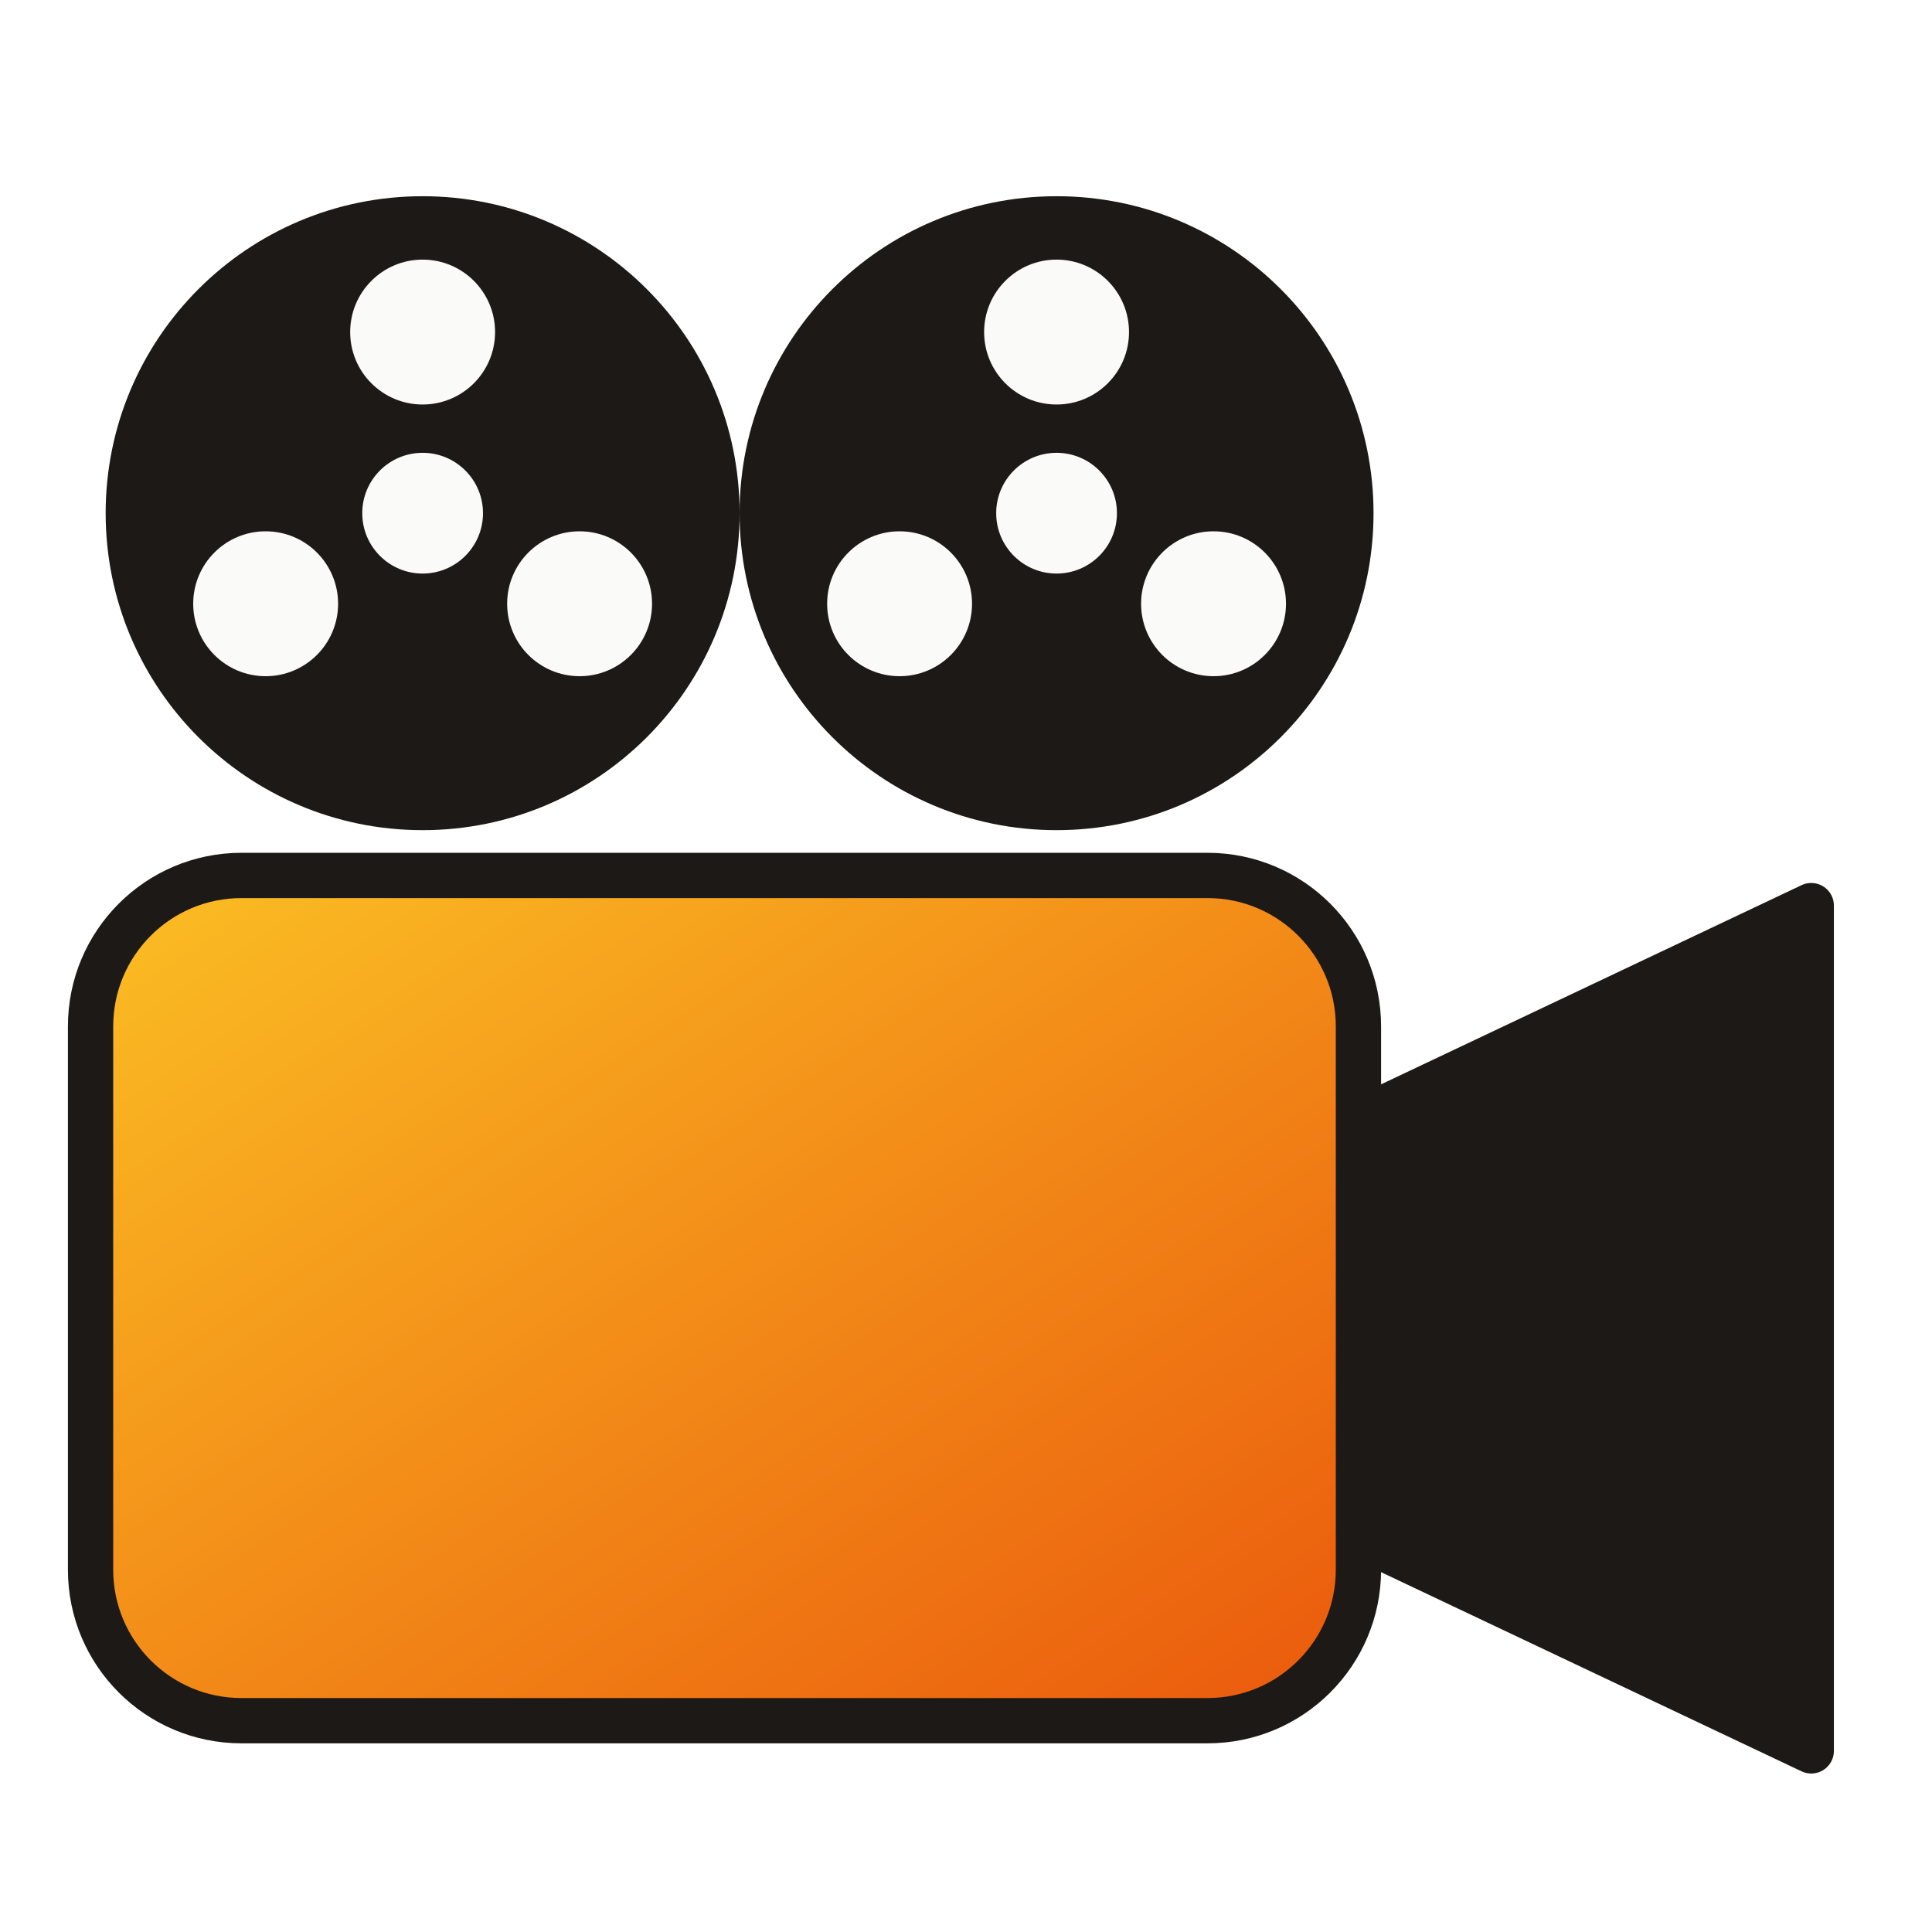
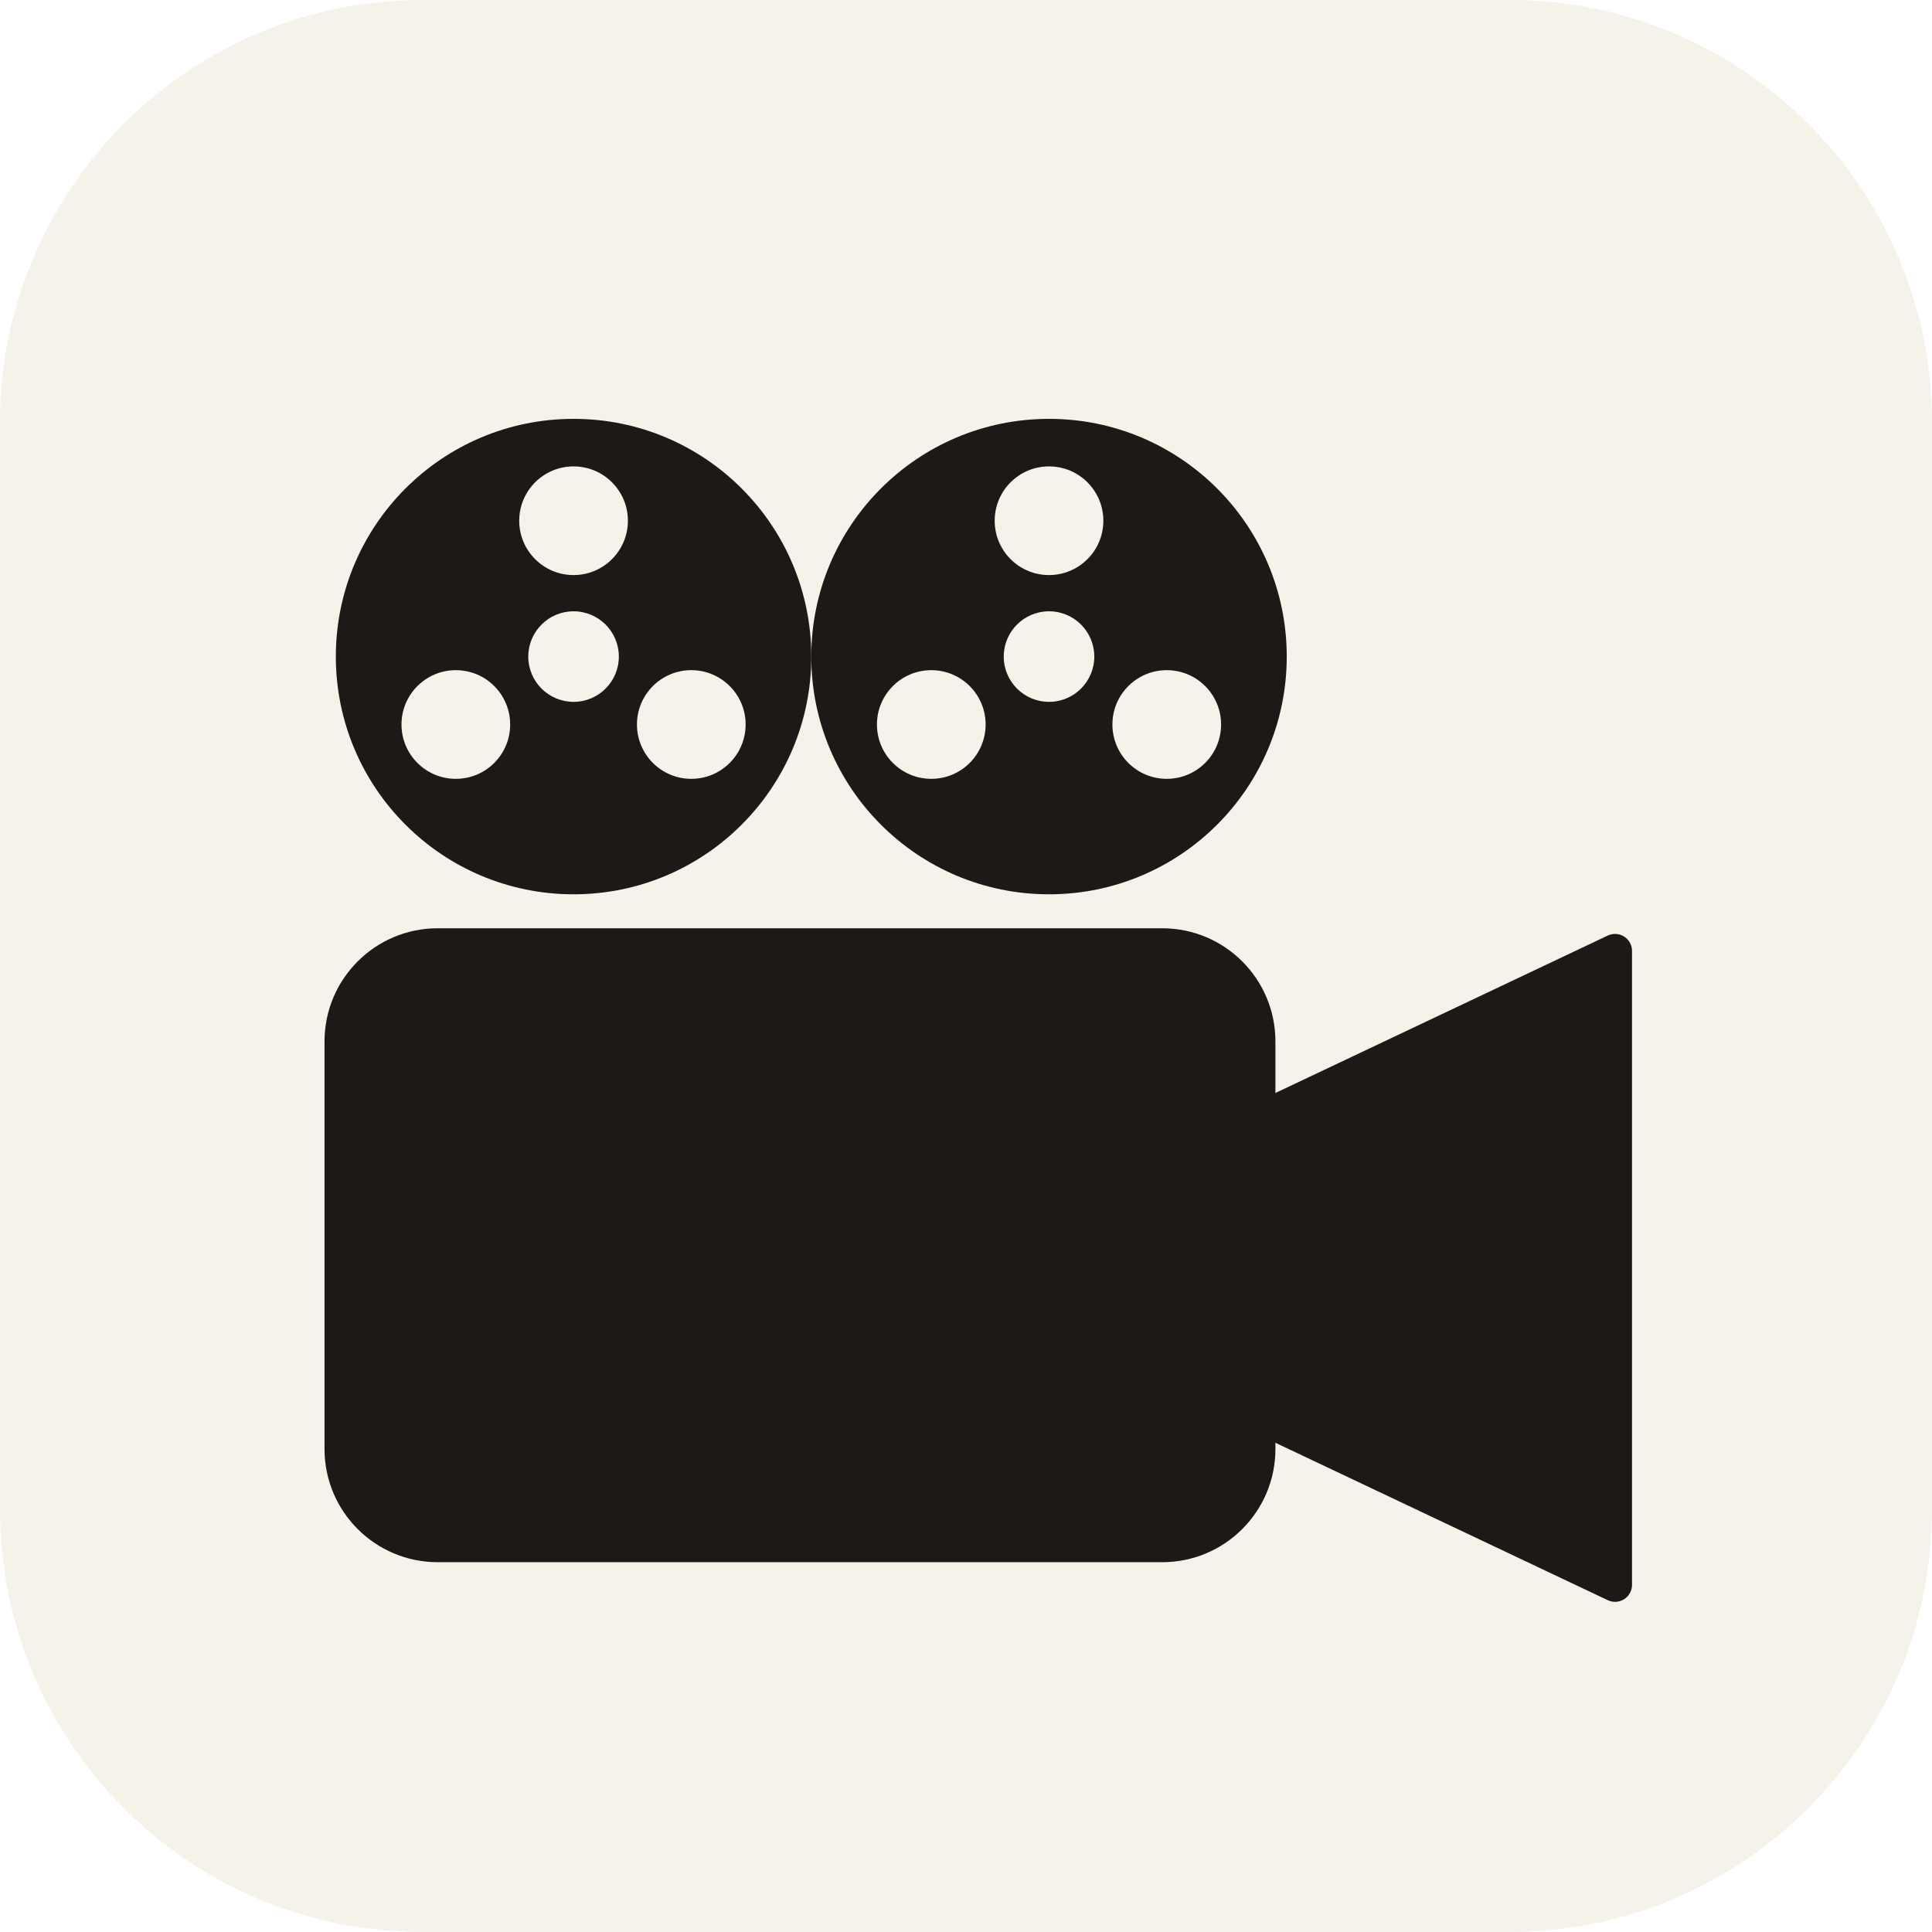
<svg xmlns="http://www.w3.org/2000/svg" viewBox="0 0 64 64">
  <defs>
-     <linearGradient id="body" x1="0" y1="0" x2="1" y2="1">
-       <stop offset="0" stop-color="#fbbf24" />
-       <stop offset="1" stop-color="#ea580c" />
-     </linearGradient>
    <g id="reel">
      <circle r="10.5" fill="#1c1917" />
-       <circle r="2" fill="#fafaf9" />
-       <circle cy="-6" r="2.4" fill="#fafaf9" />
-       <circle cx="5.2" cy="3" r="2.4" fill="#fafaf9" />
-       <circle cx="-5.2" cy="3" r="2.4" fill="#fafaf9" />
+       <circle r="2" fill="#f5f2ea" />
+       <circle cy="-6" r="2.4" fill="#f5f2ea" />
+       <circle cx="5.2" cy="3" r="2.4" fill="#f5f2ea" />
+       <circle cx="-5.2" cy="3" r="2.4" fill="#f5f2ea" />
    </g>
  </defs>
-   <use href="#reel" x="14" y="17" />
-   <use href="#reel" x="35" y="17" />
-   <path d="M41 39 L60 30 V58 L41 49 Z" fill="#1c1917" stroke="#1c1917" stroke-width="1.5" stroke-linejoin="round" />
-   <rect x="3" y="29" width="42" height="28" rx="5" fill="url(#body)" stroke="#1c1917" stroke-width="1.5" />
+   <rect width="64" height="64" rx="14" fill="#f5f2ea" />
+   <g transform="translate(8.5 9) scale(0.75)">
+     <use href="#reel" x="14" y="17" />
+     <use href="#reel" x="35" y="17" />
+     <path d="M41 39 L60 30 V58 L41 49 Z" fill="#1c1917" stroke="#1c1917" stroke-width="1.5" stroke-linejoin="round" />
+     <rect x="3" y="29" width="42" height="28" rx="5" fill="#1c1917" />
+   </g>
</svg>
